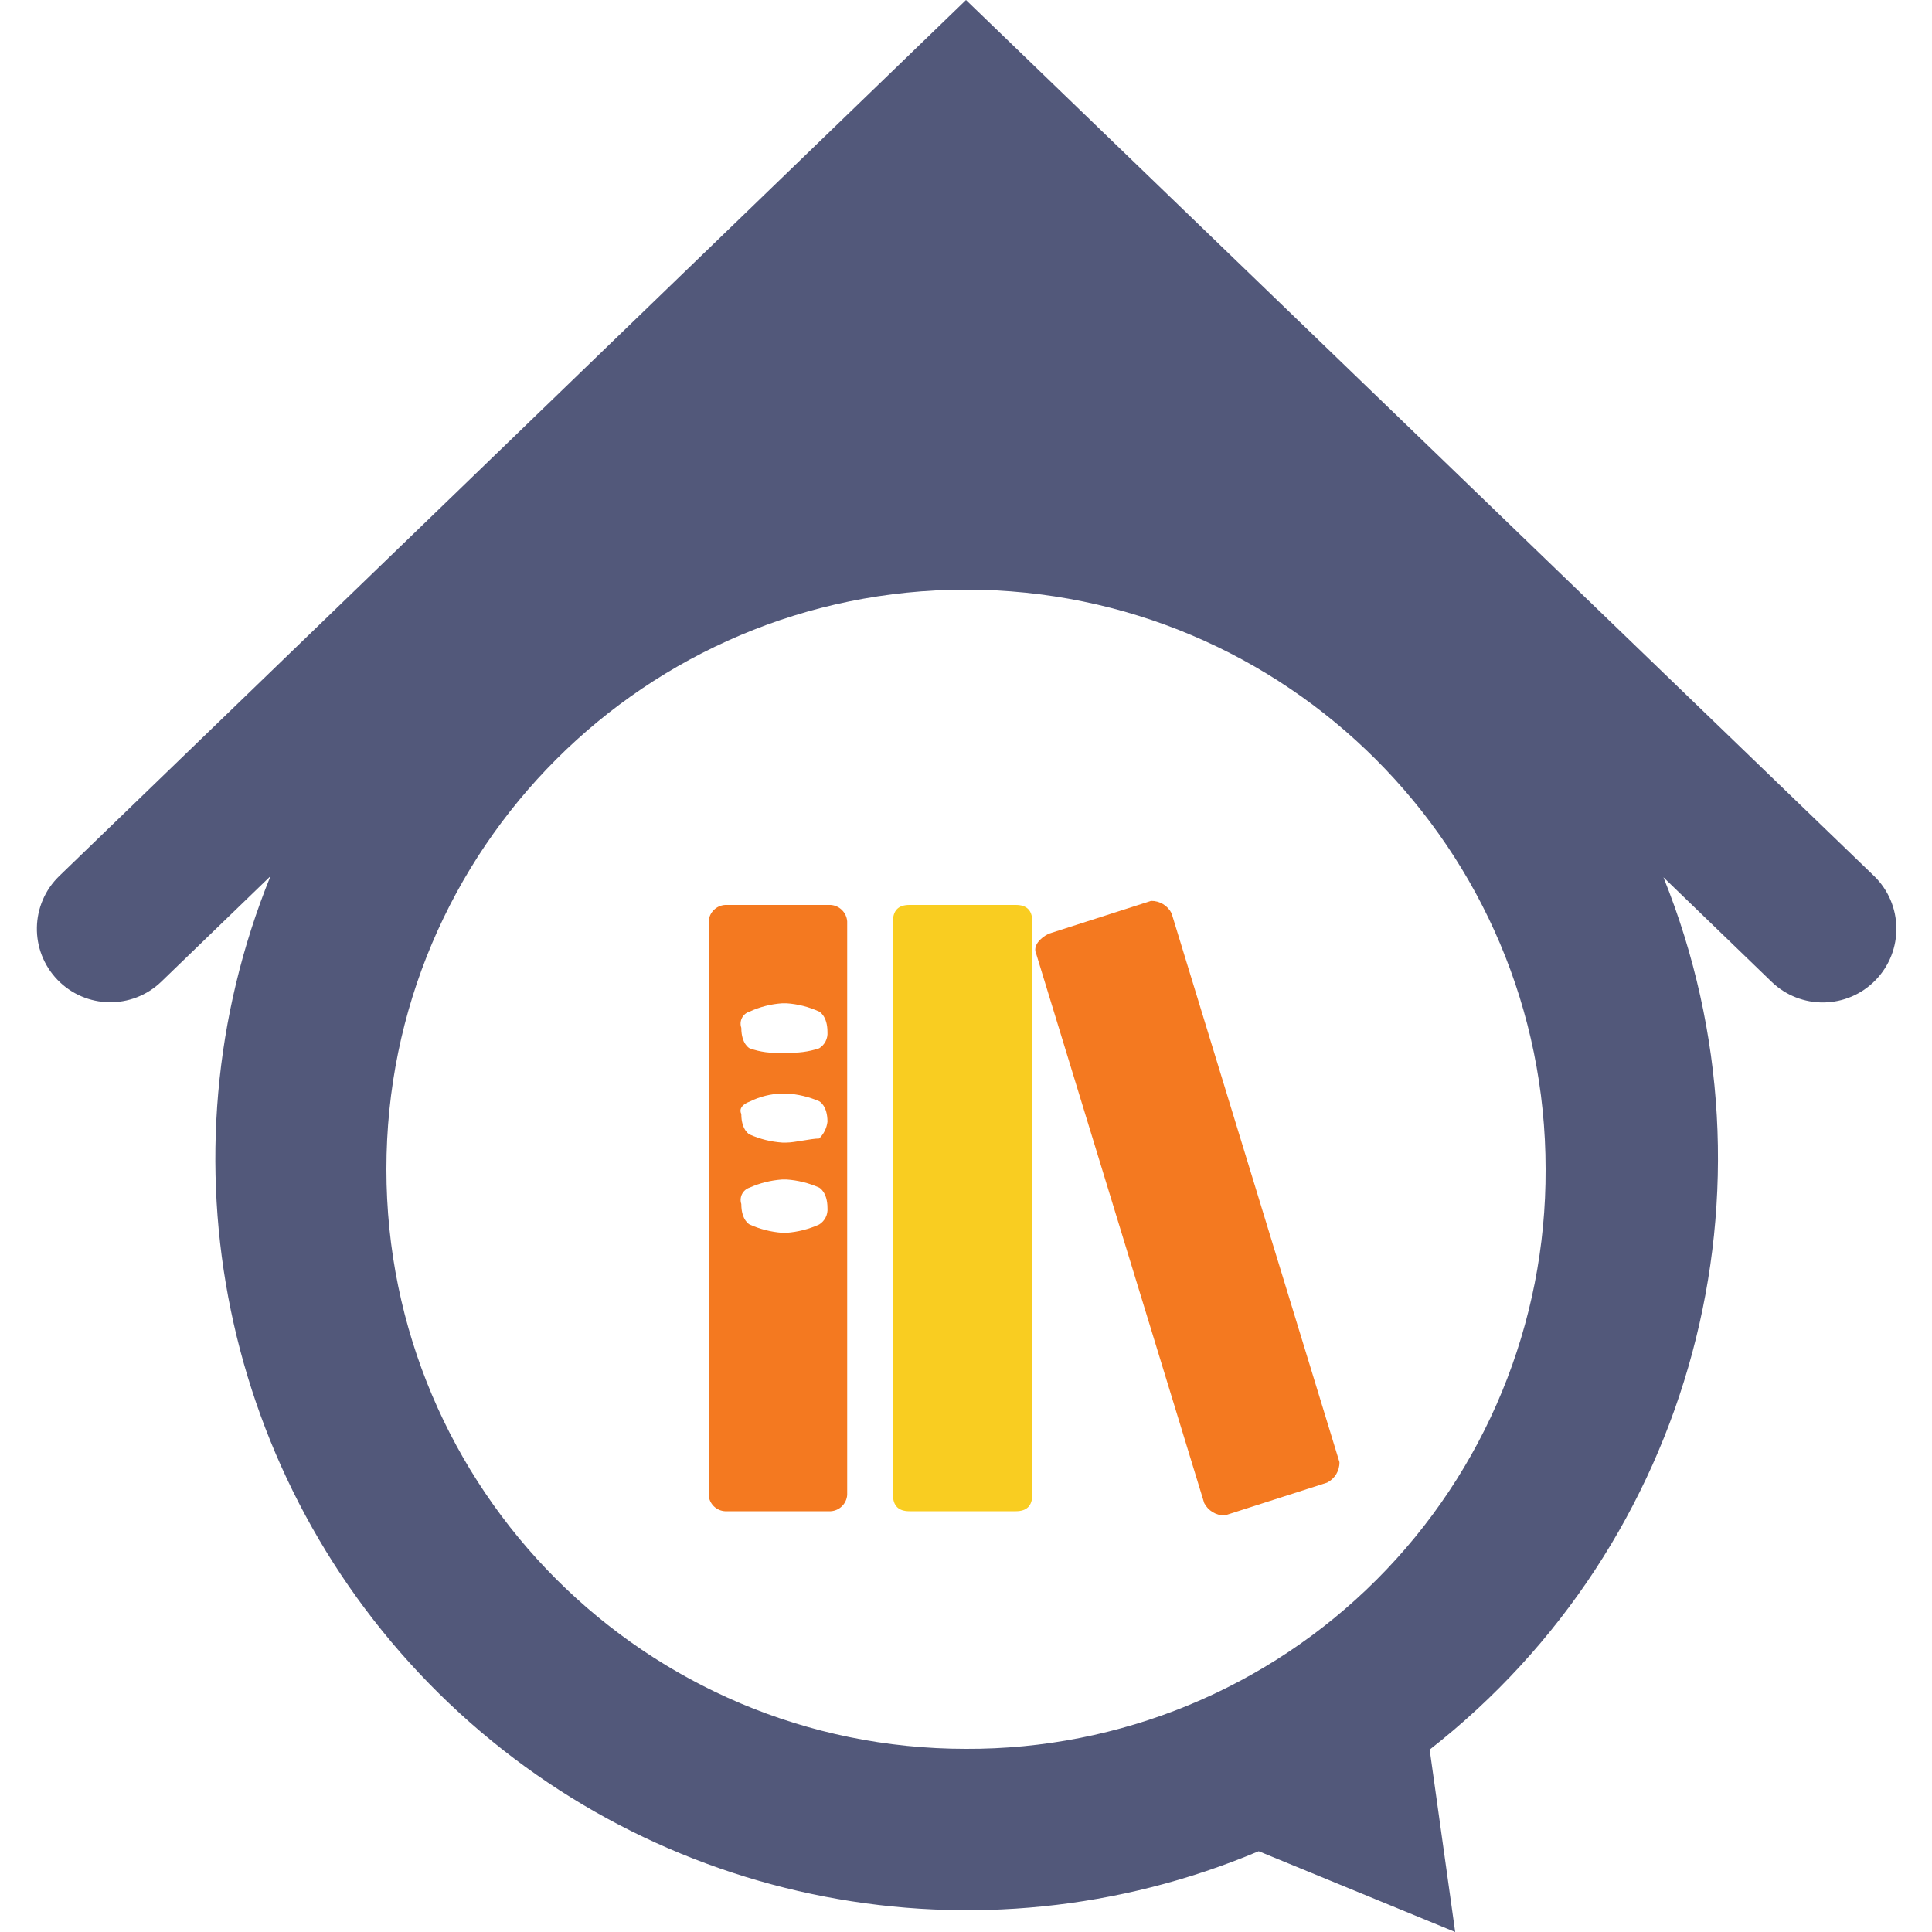
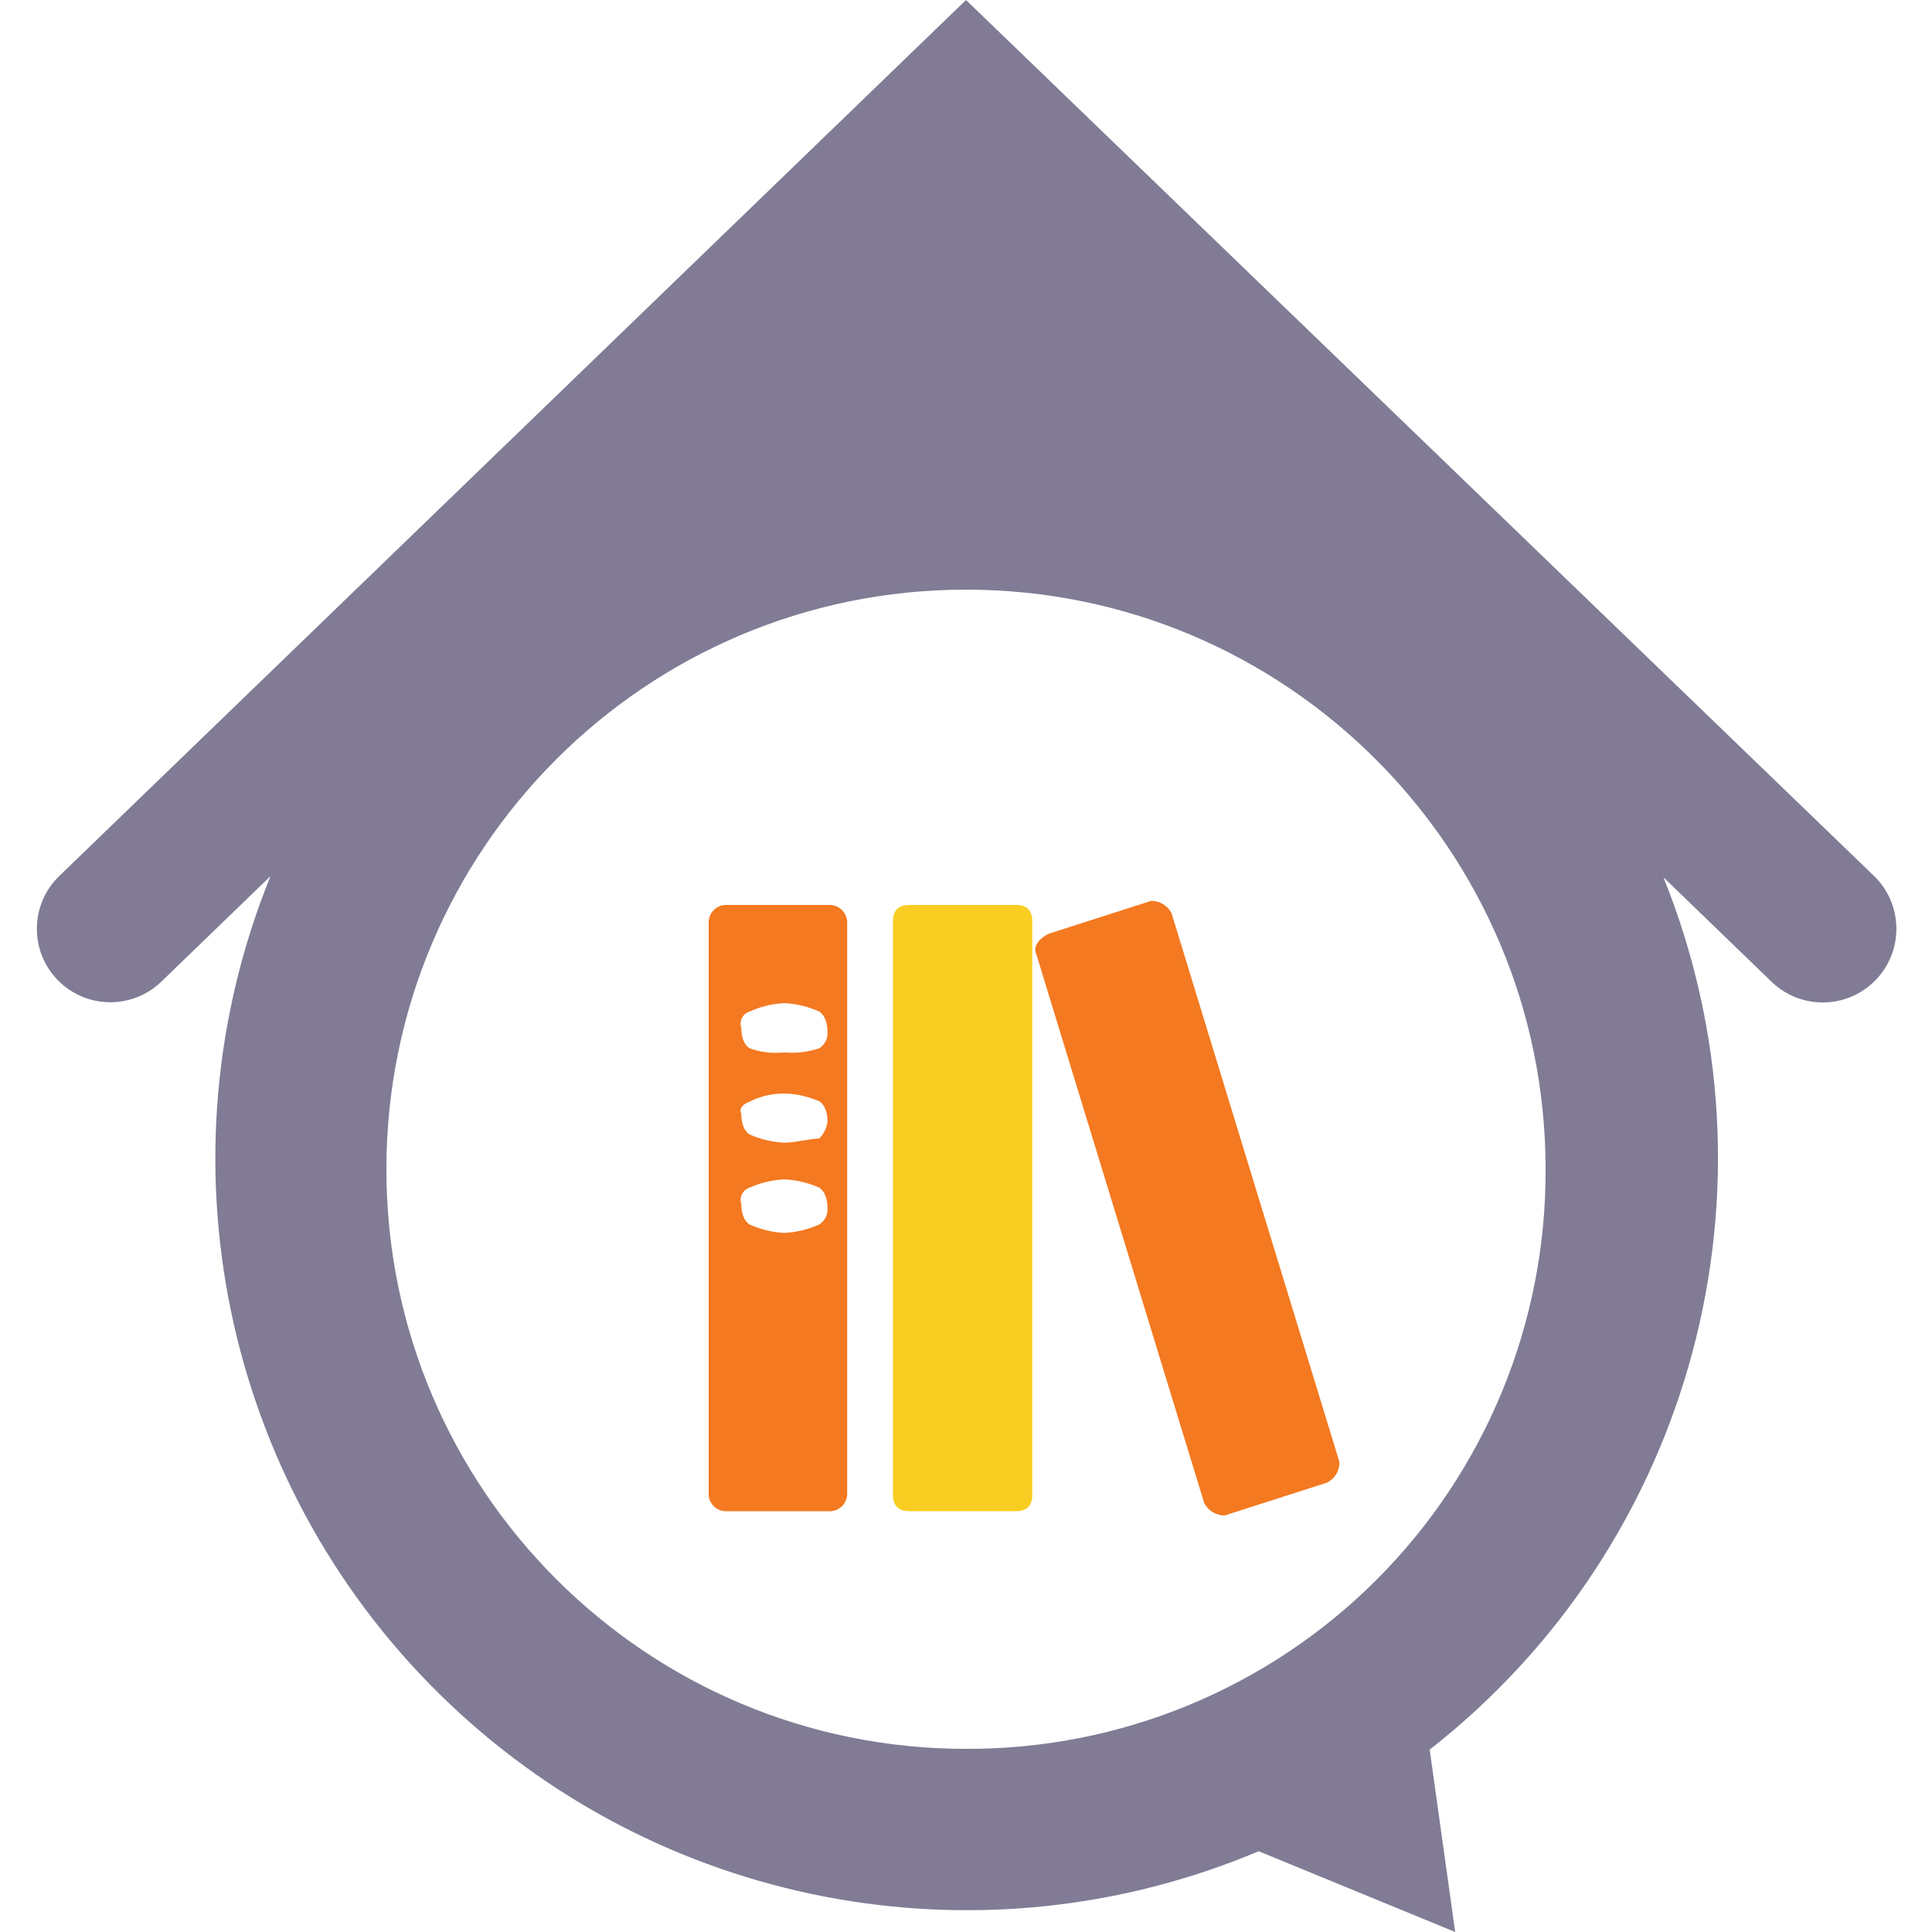
<svg xmlns="http://www.w3.org/2000/svg" t="1618153970742" class="icon" viewBox="0 0 1024 1024" version="1.1" p-id="689" width="32" height="32">
  <defs>
    <style type="text/css" />
  </defs>
-   <path d="M993.28 464.282L512 0 31.437 464.282a38.912 38.912 0 0 0 54.067 56.013L143.36 464.384a398.336 398.336 0 0 0 523.776 516.813L771.277 1024 757.76 927.334a398.029 398.029 0 0 0 123.904-462.336l57.242 55.296A38.912 38.912 0 0 0 993.28 464.282zM512 926.925a307.2 307.2 0 1 1 307.2-307.2 305.971 305.971 0 0 1-307.2 307.2z" fill="#52587a" p-id="690" />
+   <path d="M993.28 464.282L512 0 31.437 464.282a38.912 38.912 0 0 0 54.067 56.013L143.36 464.384a398.336 398.336 0 0 0 523.776 516.813L771.277 1024 757.76 927.334a398.029 398.029 0 0 0 123.904-462.336l57.242 55.296A38.912 38.912 0 0 0 993.28 464.282zM512 926.925a307.2 307.2 0 1 1 307.2-307.2 305.971 305.971 0 0 1-307.2 307.2z" fill="#817b95" p-id="690" />
  <path d="M473.293 479.642m8.704 0l56.422 0q8.704 0 8.704 8.704l0 303.923q0 8.704-8.704 8.704l-56.422 0q-8.704 0-8.704-8.704l0-303.923q0-8.704 8.704-8.704Z" fill="#f9cd21" p-id="691" />
  <path d="M610.099 477.491l-54.272 17.408c-4.403 2.15-8.704 6.451-6.554 10.854l88.986 290.918a12.186 12.186 0 0 0 10.854 6.554l54.272-17.408a11.878 11.878 0 0 0 6.554-10.854l-88.986-290.918a11.981 11.981 0 0 0-10.854-6.554zM440.32 479.642h-56.013a9.318 9.318 0 0 0-8.704 8.704v304.026a9.216 9.216 0 0 0 8.704 8.602H440.32a9.318 9.318 0 0 0 8.704-8.602V488.346a9.421 9.421 0 0 0-8.704-8.704z m-6.144 169.37a51.2 51.2 0 0 1-17.306 4.403h-2.253a51.2 51.2 0 0 1-17.306-4.403s-4.403-2.15-4.403-10.854a6.861 6.861 0 0 1 4.403-8.704 51.2 51.2 0 0 1 17.306-4.301h2.253a51.2 51.2 0 0 1 17.306 4.301s4.403 2.253 4.403 10.854a9.318 9.318 0 0 1-4.403 8.704z m0-45.568c-4.301 0-13.005 2.15-17.306 2.15h-2.253a51.2 51.2 0 0 1-17.306-4.301s-4.403-2.15-4.403-10.854c-2.15-4.403 4.403-6.554 4.403-6.554a40.96 40.96 0 0 1 17.306-4.301h2.253a51.2 51.2 0 0 1 17.306 4.096s4.403 2.15 4.403 10.854a14.95 14.95 0 0 1-4.403 8.909z m0-47.821a45.875 45.875 0 0 1-17.306 2.253h-2.253a40.96 40.96 0 0 1-17.306-2.253s-4.403-2.15-4.403-10.854a6.656 6.656 0 0 1 4.403-8.602 49.05 49.05 0 0 1 17.306-4.403h2.253a49.05 49.05 0 0 1 17.306 4.403s4.403 2.15 4.403 10.854a9.318 9.318 0 0 1-4.403 8.602z" fill="#f47920" p-id="692" />
</svg>
